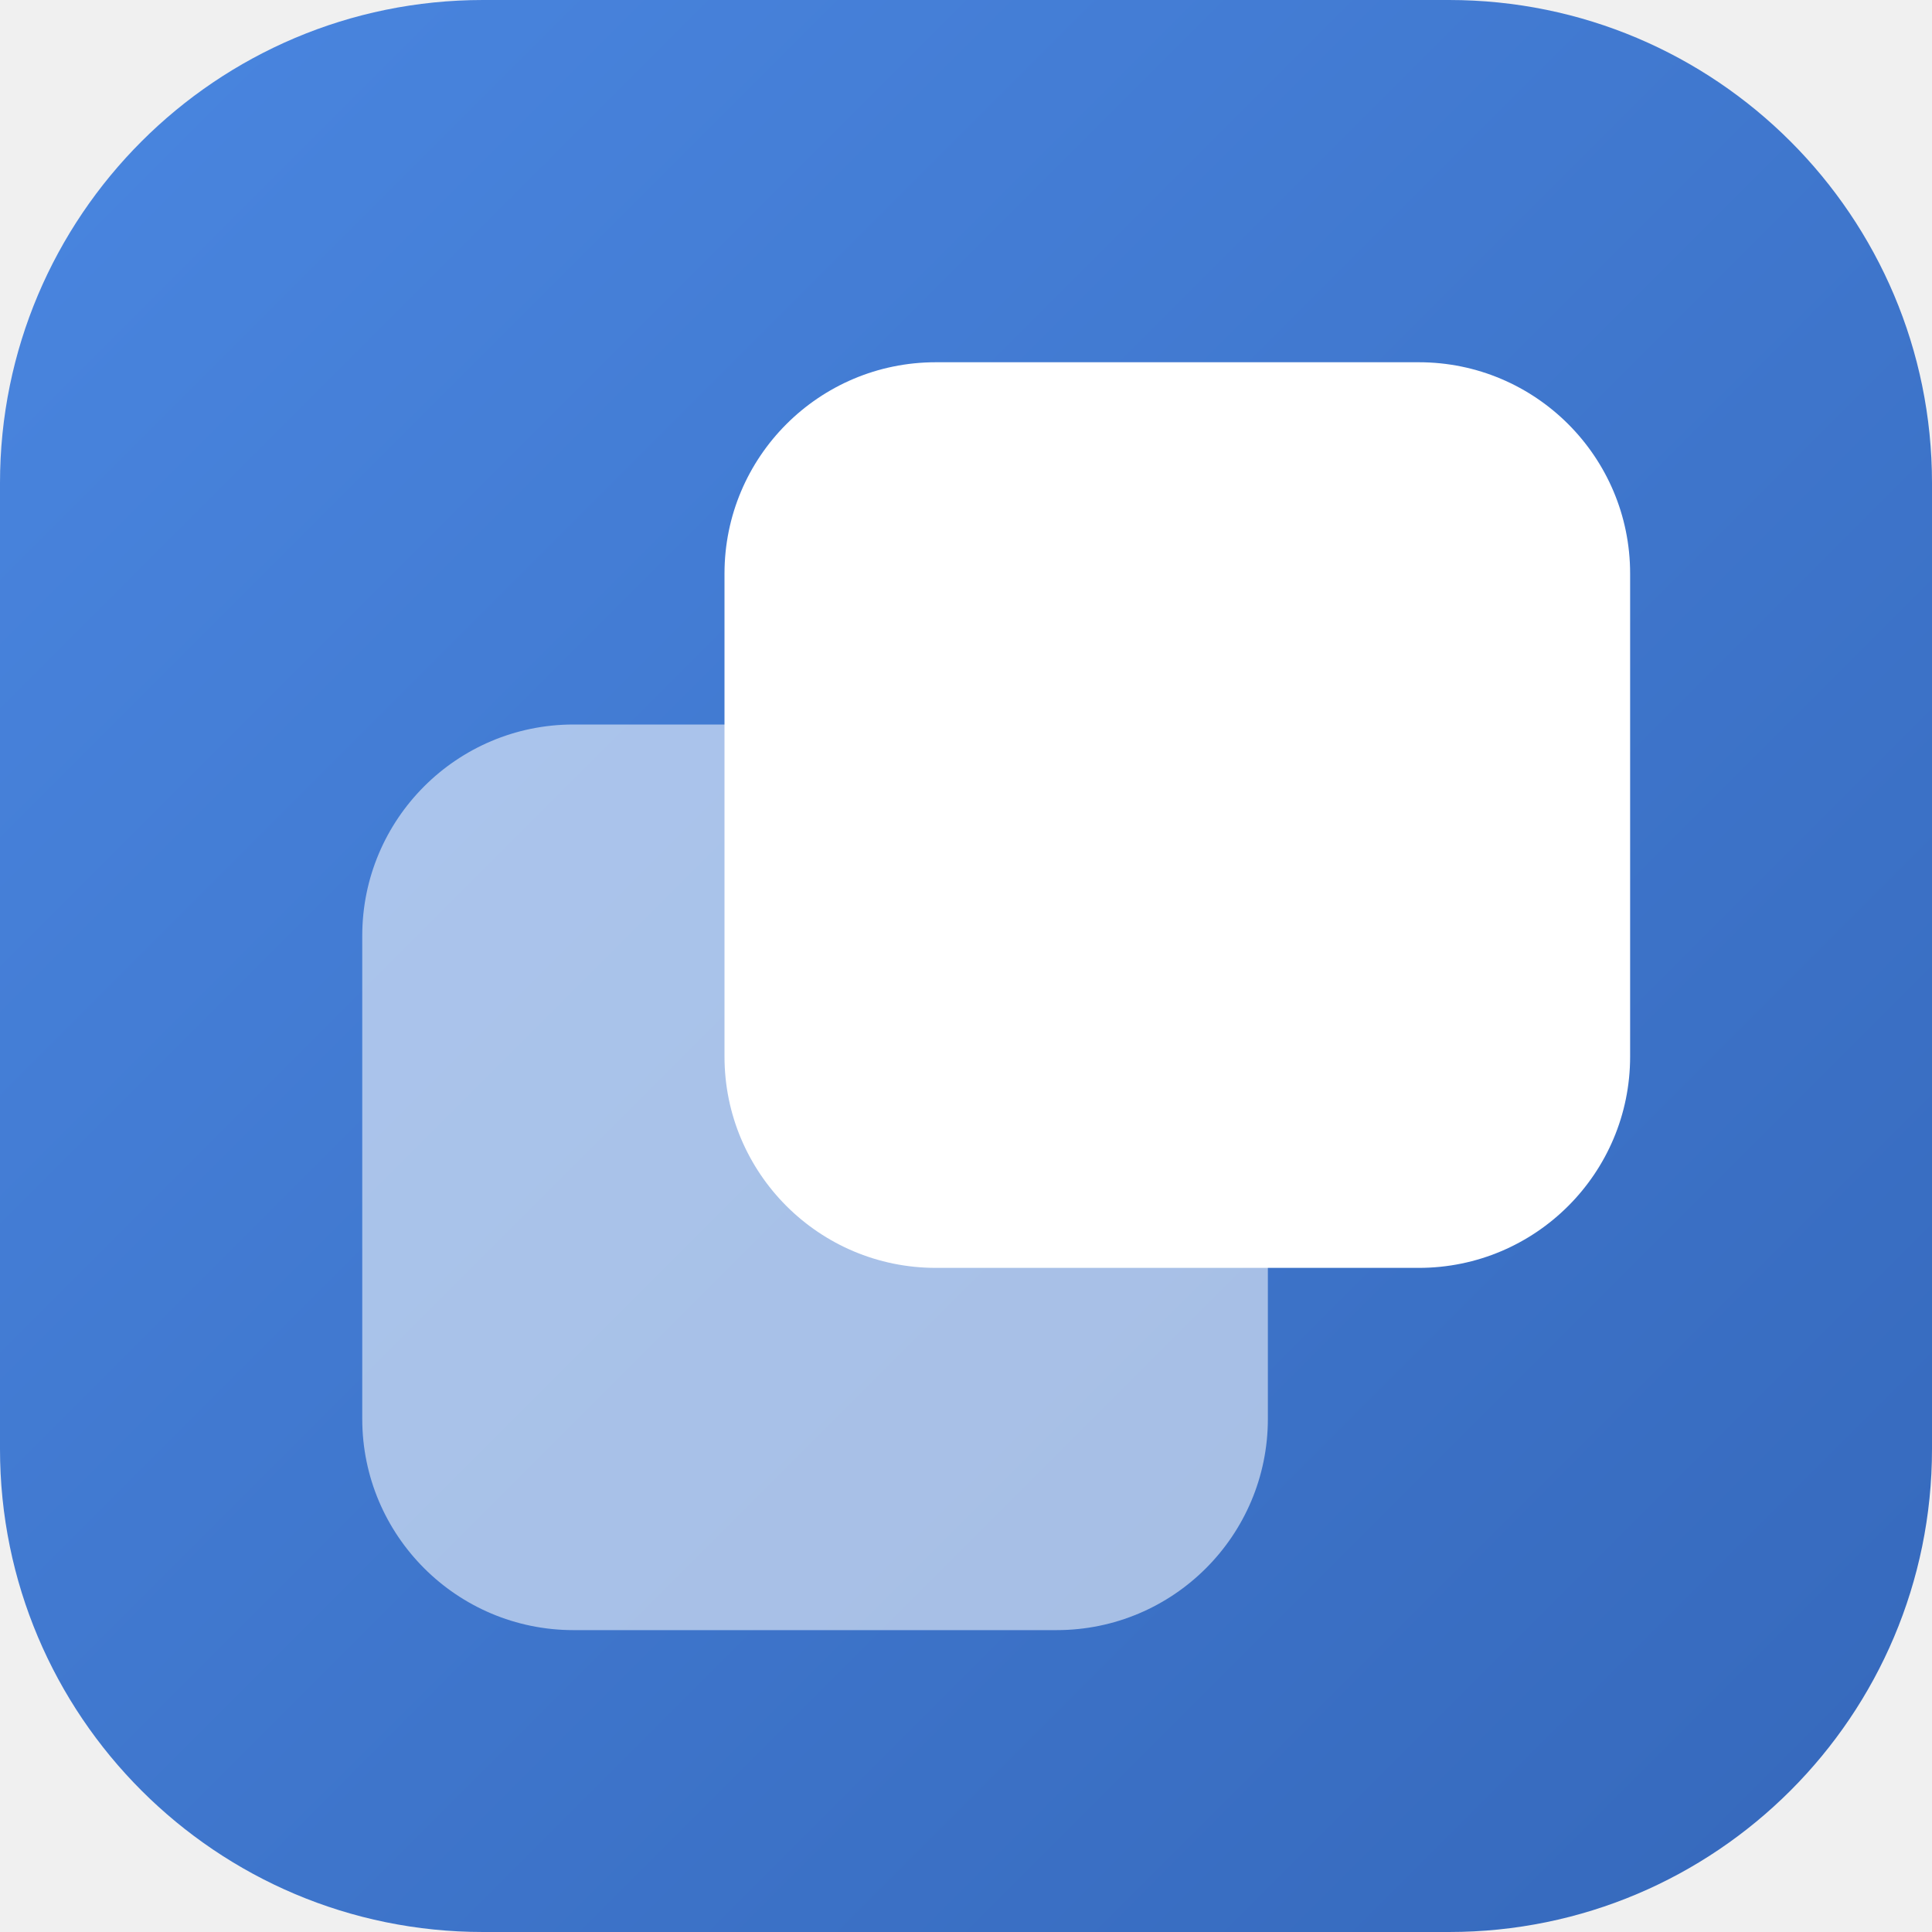
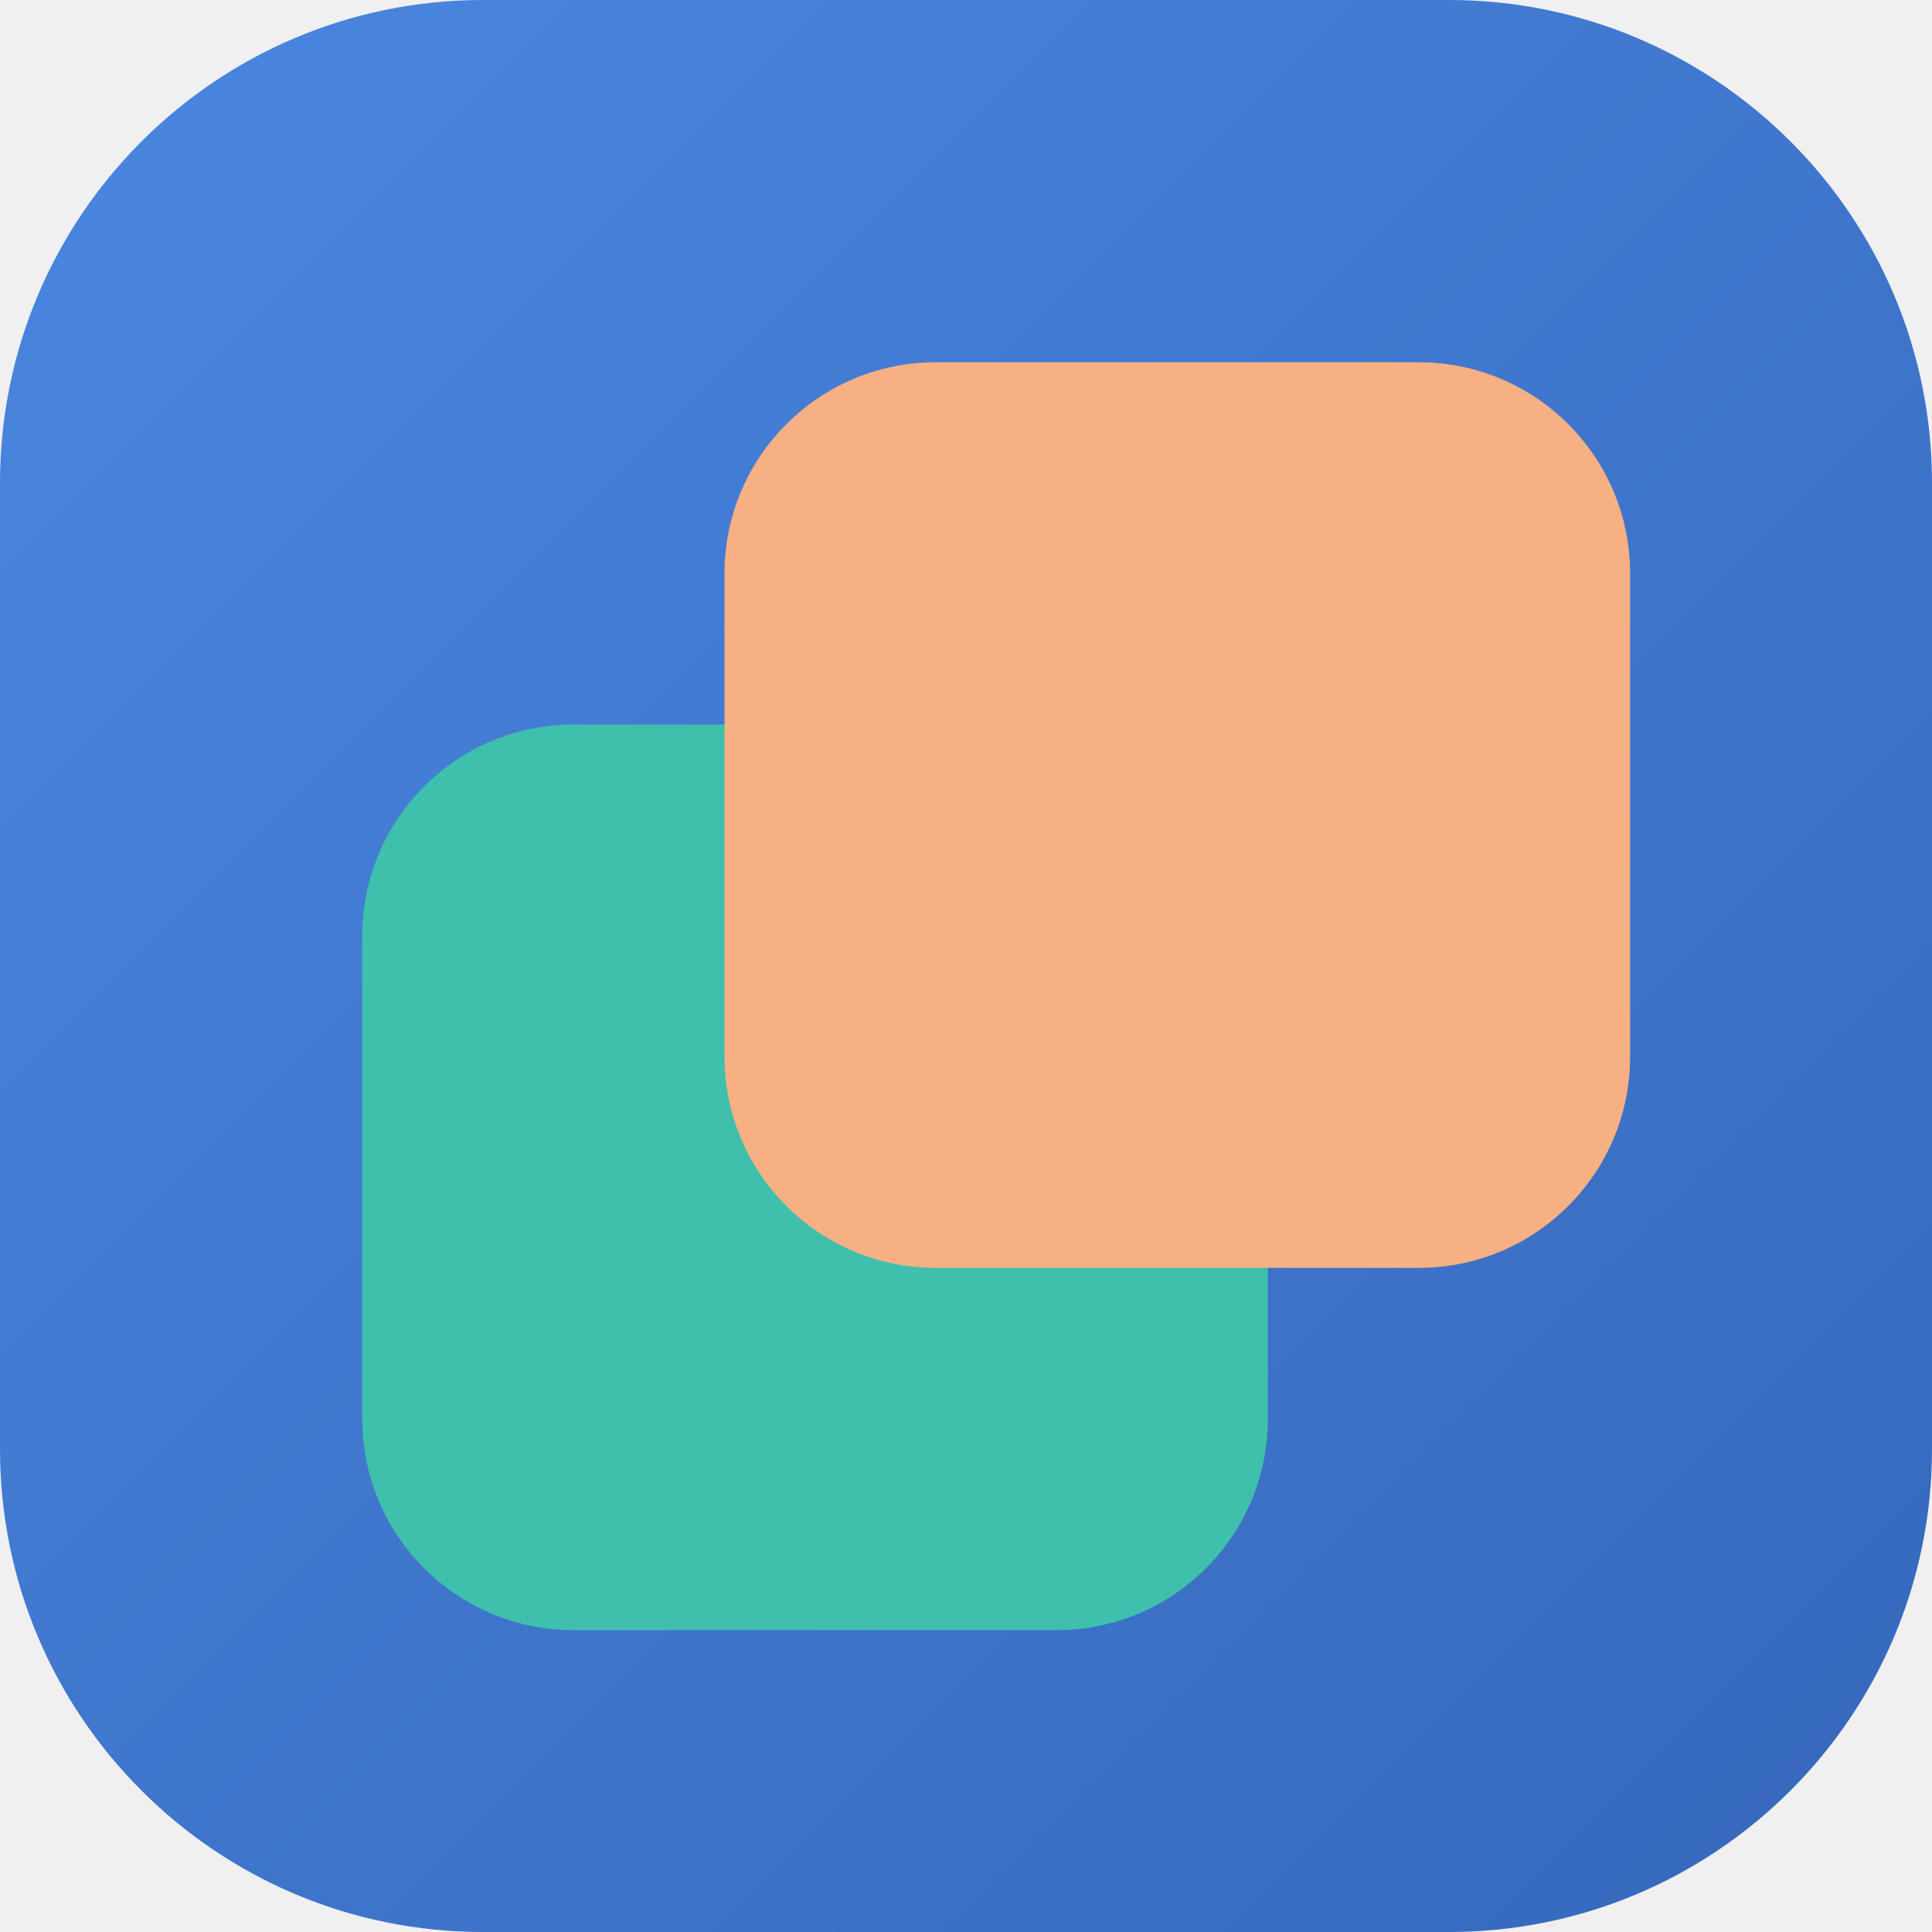
<svg xmlns="http://www.w3.org/2000/svg" viewBox="0 0 32 32">
  <defs>
    <linearGradient id="g" x1="0" y1="0" x2="32" y2="32" gradientUnits="userSpaceOnUse">
      <stop offset="0" stop-color="#4a86e0" />
      <stop offset="1" stop-color="#3568bb" />
    </linearGradient>
  </defs>
  <rect width="32" height="32" rx="8" fill="url(#g)" />
-   <rect x="6" y="12" width="15" height="15" rx="3.5" fill="white" fill-opacity="0.55" />
-   <rect x="12" y="6" width="15" height="15" rx="3.5" fill="white" />
+   <rect x="6" y="12" width="15" height="15" rx="3.5" fill="#3ec0ad" />
+   <rect x="12" y="6" width="15" height="15" rx="3.5" fill="#f7b083" />
</svg>
